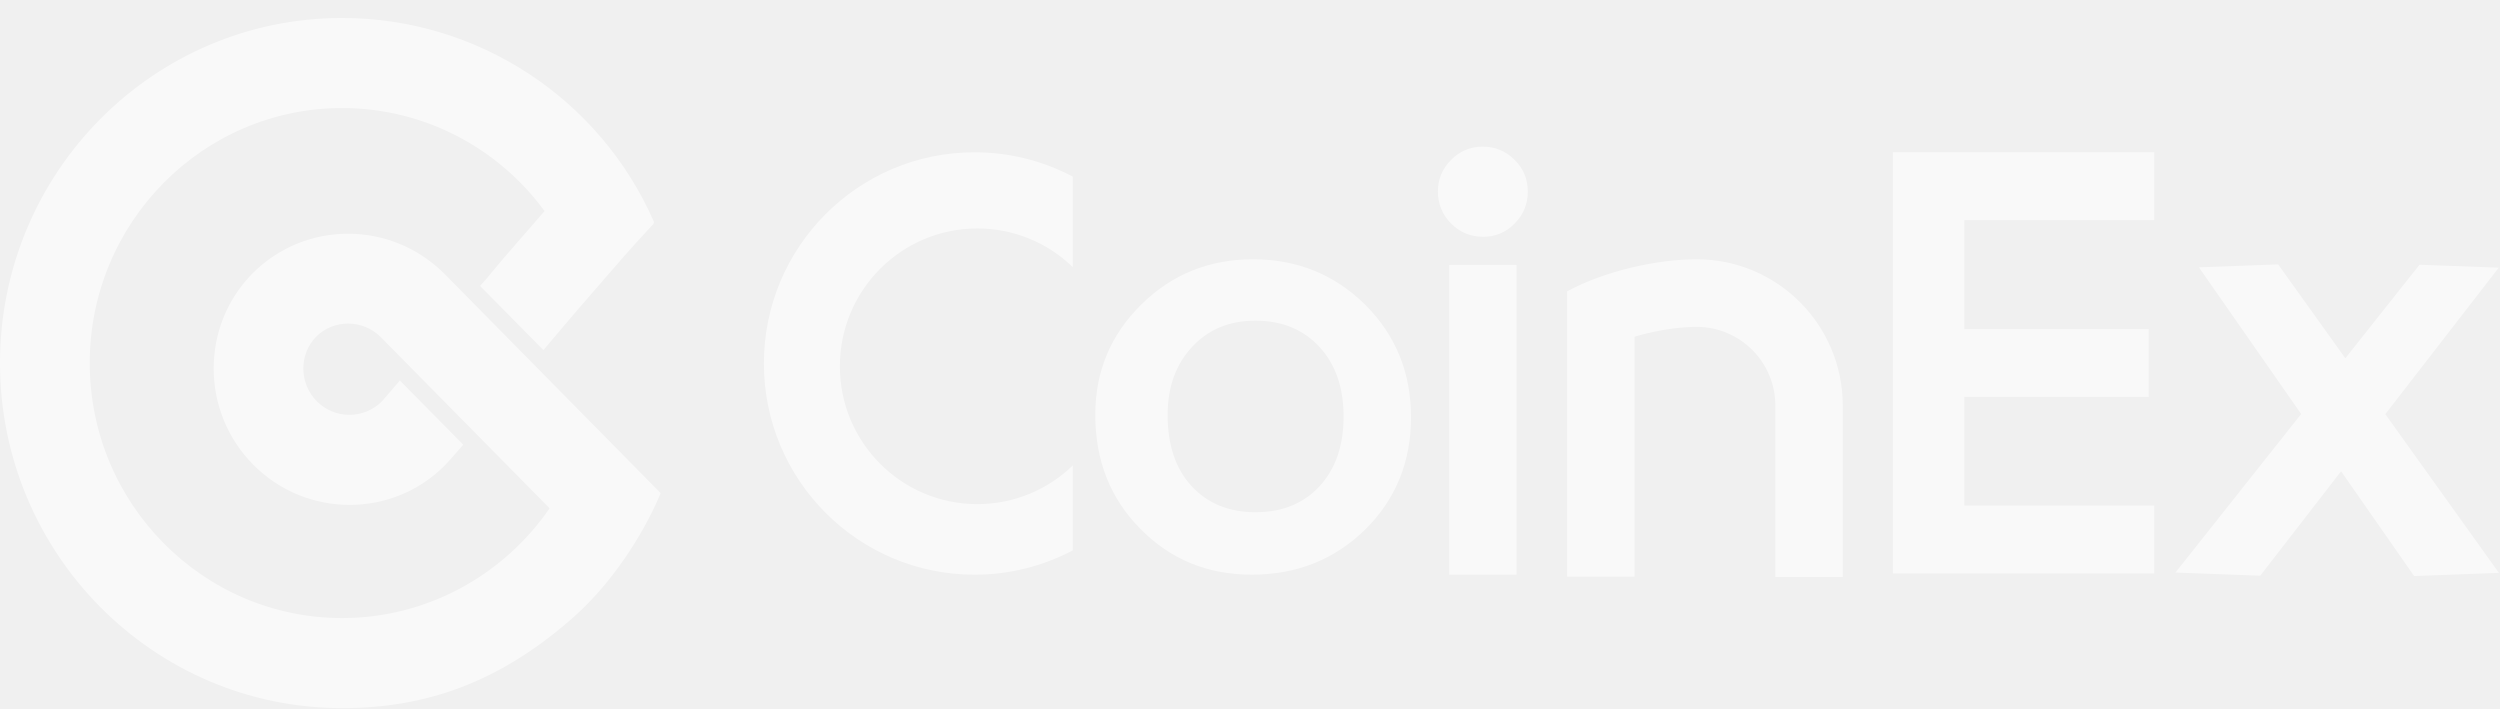
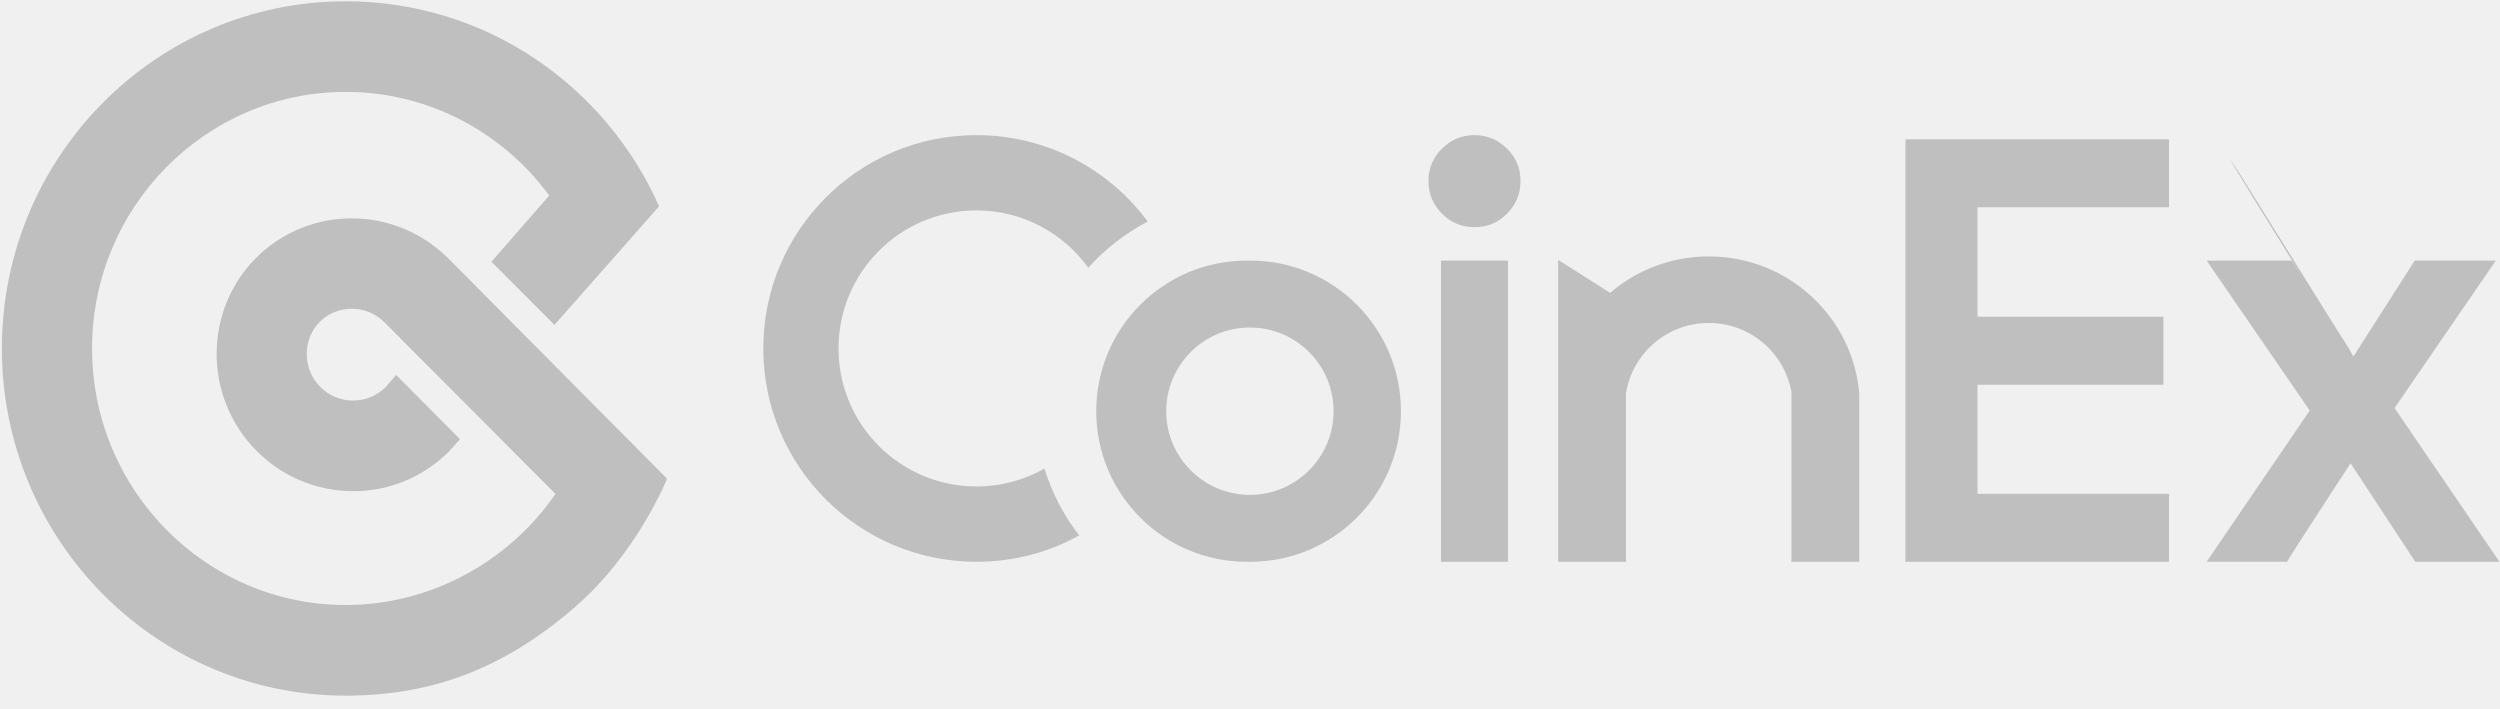
- <svg xmlns="http://www.w3.org/2000/svg" width="120" height="34" viewBox="0 0 120 34">
-   <g fill="#FFF" fill-rule="evenodd" opacity=".6">
-     <path d="M69.56 12.716h3.235v14.868H69.56zM51.495 8.479v4.344a6.567 6.567 0 0 0-4.583-1.857c-3.644 0-6.598 2.962-6.598 6.616 0 3.654 2.954 6.616 6.598 6.616 1.78 0 3.396-.707 4.583-1.857v4.074a10.045 10.045 0 0 1-4.718 1.17c-5.584 0-10.11-4.54-10.11-10.138 0-5.599 4.526-10.137 10.11-10.137 1.704 0 3.31.422 4.718 1.169zM52.574 19.905c0-2.07.734-3.83 2.202-5.282 1.469-1.451 3.258-2.177 5.368-2.177 2.12 0 3.919.73 5.397 2.192 1.458 1.461 2.188 3.256 2.188 5.385 0 2.147-.734 3.947-2.203 5.399-1.478 1.442-3.291 2.162-5.44 2.162-2.13 0-3.914-.735-5.353-2.206-1.44-1.452-2.16-3.276-2.16-5.473zm3.472.018c0 1.432.38 2.565 1.138 3.399.778.843 1.804 1.265 3.078 1.265 1.283 0 2.31-.417 3.077-1.25.769-.834 1.153-1.948 1.153-3.34 0-1.393-.384-2.506-1.153-3.34-.778-.843-1.803-1.265-3.077-1.265-1.255 0-2.27.422-3.049 1.265-.778.844-1.167 1.932-1.167 3.266zM114.496 19.88l5.452 7.618-4.07.152-3.506-5.029-3.88 5.013-4.07-.152 6.033-7.61-4.907-7.04 3.803-.141 3.225 4.506 3.56-4.49 3.803.142-5.443 7.03zM103.403 10.562H94.29v5.237h8.848v3.252H94.29v5.219h9.113v3.252H90.859V7.31h12.544zM69.02 9.18c0-.58.211-1.083.634-1.506a2.066 2.066 0 0 1 1.516-.635c.599 0 1.11.212 1.531.635.422.413.633.92.633 1.52s-.21 1.113-.633 1.536a2.035 2.035 0 0 1-1.516.635c-.599 0-1.11-.212-1.531-.635a2.112 2.112 0 0 1-.634-1.55zM75.222 13.99l3.235 2.067v11.624h-3.235z" />
-     <path fill-rule="nonzero" d="M88.453 27.696v-8.222c0-3.881-3.139-7.028-7.01-7.028-1.933 0-4.44.571-6.221 1.539l1.54 2.852c1.282-.696 3.262-1.147 4.68-1.147a3.78 3.78 0 0 1 3.775 3.784v8.222h3.236zM21.293 13.103c-2.557-2.513-6.622-2.513-9.152 0-2.53 2.54-2.504 6.674.026 9.214s6.65 2.567 9.18.027c.135-.135.43-.46.888-1l-3.042-3.08c-.511.594-.807.946-.861 1a2.204 2.204 0 0 1-3.123 0c-.861-.865-.861-2.27-.027-3.108.835-.837 2.235-.837 3.096.027l8.103 8.215c-2.234 3.242-5.922 5.269-9.96 5.269-6.676 0-12.114-5.486-12.114-12.24 0-6.756 5.438-12.241 12.114-12.241 3.903 0 7.483 1.891 9.718 4.945-.835.973-1.804 2.053-2.585 3-.161.215-.35.404-.511.594l3.042 3.08c.242-.297.484-.568.753-.892.996-1.189 2.1-2.432 3.123-3.62.404-.46.78-.865 1.077-1.19.134-.135.242-.27.323-.35.018-.019.027-.055.027-.109A16.348 16.348 0 0 0 16.42.863C7.349.863 0 8.293 0 17.426S7.349 33.99 16.42 33.99c4.12 0 7.538-1.297 10.876-4.161 3.042-2.594 4.415-6.16 4.415-6.16L21.293 13.102z" />
-   </g>
+ <svg xmlns="http://www.w3.org/2000/svg" t="1533356207490" class="icon" style="" viewBox="0 0 3614 1024" version="1.1" p-id="4003" width="705.859" height="200">
+   <defs>
+     <style type="text/css" />
+   </defs>
+   <path d="M2687.699 571.573v240.52h-98.003v-245.76c-10.598-56.892-59.856-99.389-119.04-99.389l-0.365 0.001h0.019l-0.383-0.001c-60.101 0-109.965 43.836-119.361 101.28l-0.094 0.699v243.17h-97.973V375.628l75.144 47.767c37.969-32.756 87.787-52.706 142.264-52.706h0.425-0.022c115.2 0 209.559 88.606 217.6 200.885h-0.211zM1659.181 320.211c-33.417 17.663-61.836 40.009-85.643 66.574l-0.253 0.287c-36.577-50.45-95.326-82.884-161.651-82.884h-0.086 0.005c-110.121 0.034-199.379 89.313-199.379 199.439v0.095-0.005 0.078c0 110.147 89.292 199.439 199.439 199.439 36.106 0 69.971-9.594 99.184-26.373l-0.971 0.514c11.582 36.99 28.745 69.108 50.791 97.212l-0.495-0.655c-42.717 24.014-93.765 38.159-148.116 38.159h-0.511 0.026c-170.165 0-308.104-138.059-308.104-308.375 0-170.285 137.939-308.375 308.104-308.375 101.496 0 191.488 49.092 247.627 124.868z m145.77 491.881c-0.761 0.01-1.66 0.015-2.56 0.015-120.227 0-217.69-97.463-217.69-217.69s97.463-217.69 217.69-217.69c0.9 0 1.799 0.005 2.697 0.016l-0.137-0.001c0.761-0.01 1.66-0.015 2.56-0.015 120.227 0 217.69 97.463 217.69 217.69s-97.463 217.69-217.69 217.69c-0.9 0-1.799-0.005-2.697-0.016l0.137 0.001z m0-96.738c0.568 0.01 1.238 0.015 1.909 0.015 66.8 0 120.952-54.152 120.952-120.952s-54.152-120.952-120.952-120.952c-0.671 0-1.341 0.005-2.009 0.016l0.101-0.001c-65.974 1.074-119.044 54.808-119.044 120.937s53.07 119.863 118.943 120.936l0.101 0.001z m278.196-338.612h96.768v435.351h-96.768v-435.32z m1052.311-77.102h-276.811v158.268h268.77v98.274h-268.77v157.666h276.811v98.244H2754.47V201.396h380.988v98.274z m203.475 293.858l-148.992-216.757h123.211c3.614 6.084 8.945 14.396 15.902 25.028-126.326-203.424-109.569-178.202-92.83-152.968l143.669 230.37c8.132 12.348 13.884 21.504 17.318 27.467l4.969 8.584 88.546-138.481h117.218l-146.372 213.112 151.672 222.268h-121.705l-93.425-142.306-5.03 7.499c-4.126 6.114-10.3 15.541-18.492 28.311-8.162 12.77-16.926 26.232-26.263 40.508s-18.131 27.799-26.323 40.568c-6.957 10.842-12.258 19.305-15.872 25.389H3189.88l149.052-218.594zM2065.016 261.18a54.571 54.571 0 0 1-0.003-0.596c0-17.954 7.481-34.161 19.496-45.674l0.023-0.022c13.011-13.011 28.612-19.546 46.773-19.546 18.462 0 34.214 6.536 47.224 19.546 13.011 12.71 19.516 28.311 19.516 46.743 0 18.462-6.505 34.214-19.516 47.224-12.71 13.011-28.311 19.516-46.773 19.516-0.316 0.006-0.689 0.009-1.063 0.009-18.102 0-34.457-7.476-46.147-19.51l-0.015-0.015c-12.055-11.785-19.529-28.21-19.529-46.382 0-0.455 0.005-0.909 0.014-1.362l-0.001 0.068zM647.228 372.736c-77.402-76.137-200.433-76.137-277.022 0-76.589 76.951-75.776 202.21 0.813 279.191 76.589 76.951 201.276 77.764 277.865 0.813 1.295-1.325 6.686-7.258 16.143-17.83l-92.371-92.913c-9.487 11.053-14.517 16.866-15.059 17.408-26.052 26.202-68.427 26.202-94.509 0s-26.082-68.789-0.813-94.148c25.269-25.389 67.644-25.389 93.696 0.813l246.995 247.989c-67.614 98.244-181.007 160.527-303.194 160.527-202.089 0-366.682-166.189-366.682-370.869 0-204.649 164.593-370.869 366.682-370.869 118.152 0 226.515 57.314 294.159 149.835-10.903 12.71-38.761 44.604-83.516 95.684l91.136 91.287 151.251-171.43C874.395 122.364 701.156 1.973 499.786 1.866h-0.013C225.16 1.866 2.711 226.995 2.711 503.716s222.449 501.911 497.062 501.911c124.687 0 228.141-39.304 329.186-126.072 92.07-78.607 135.349-187.573 135.349-187.573L647.26 372.735z" fill="#bfbfbf" p-id="4004" />
</svg>
